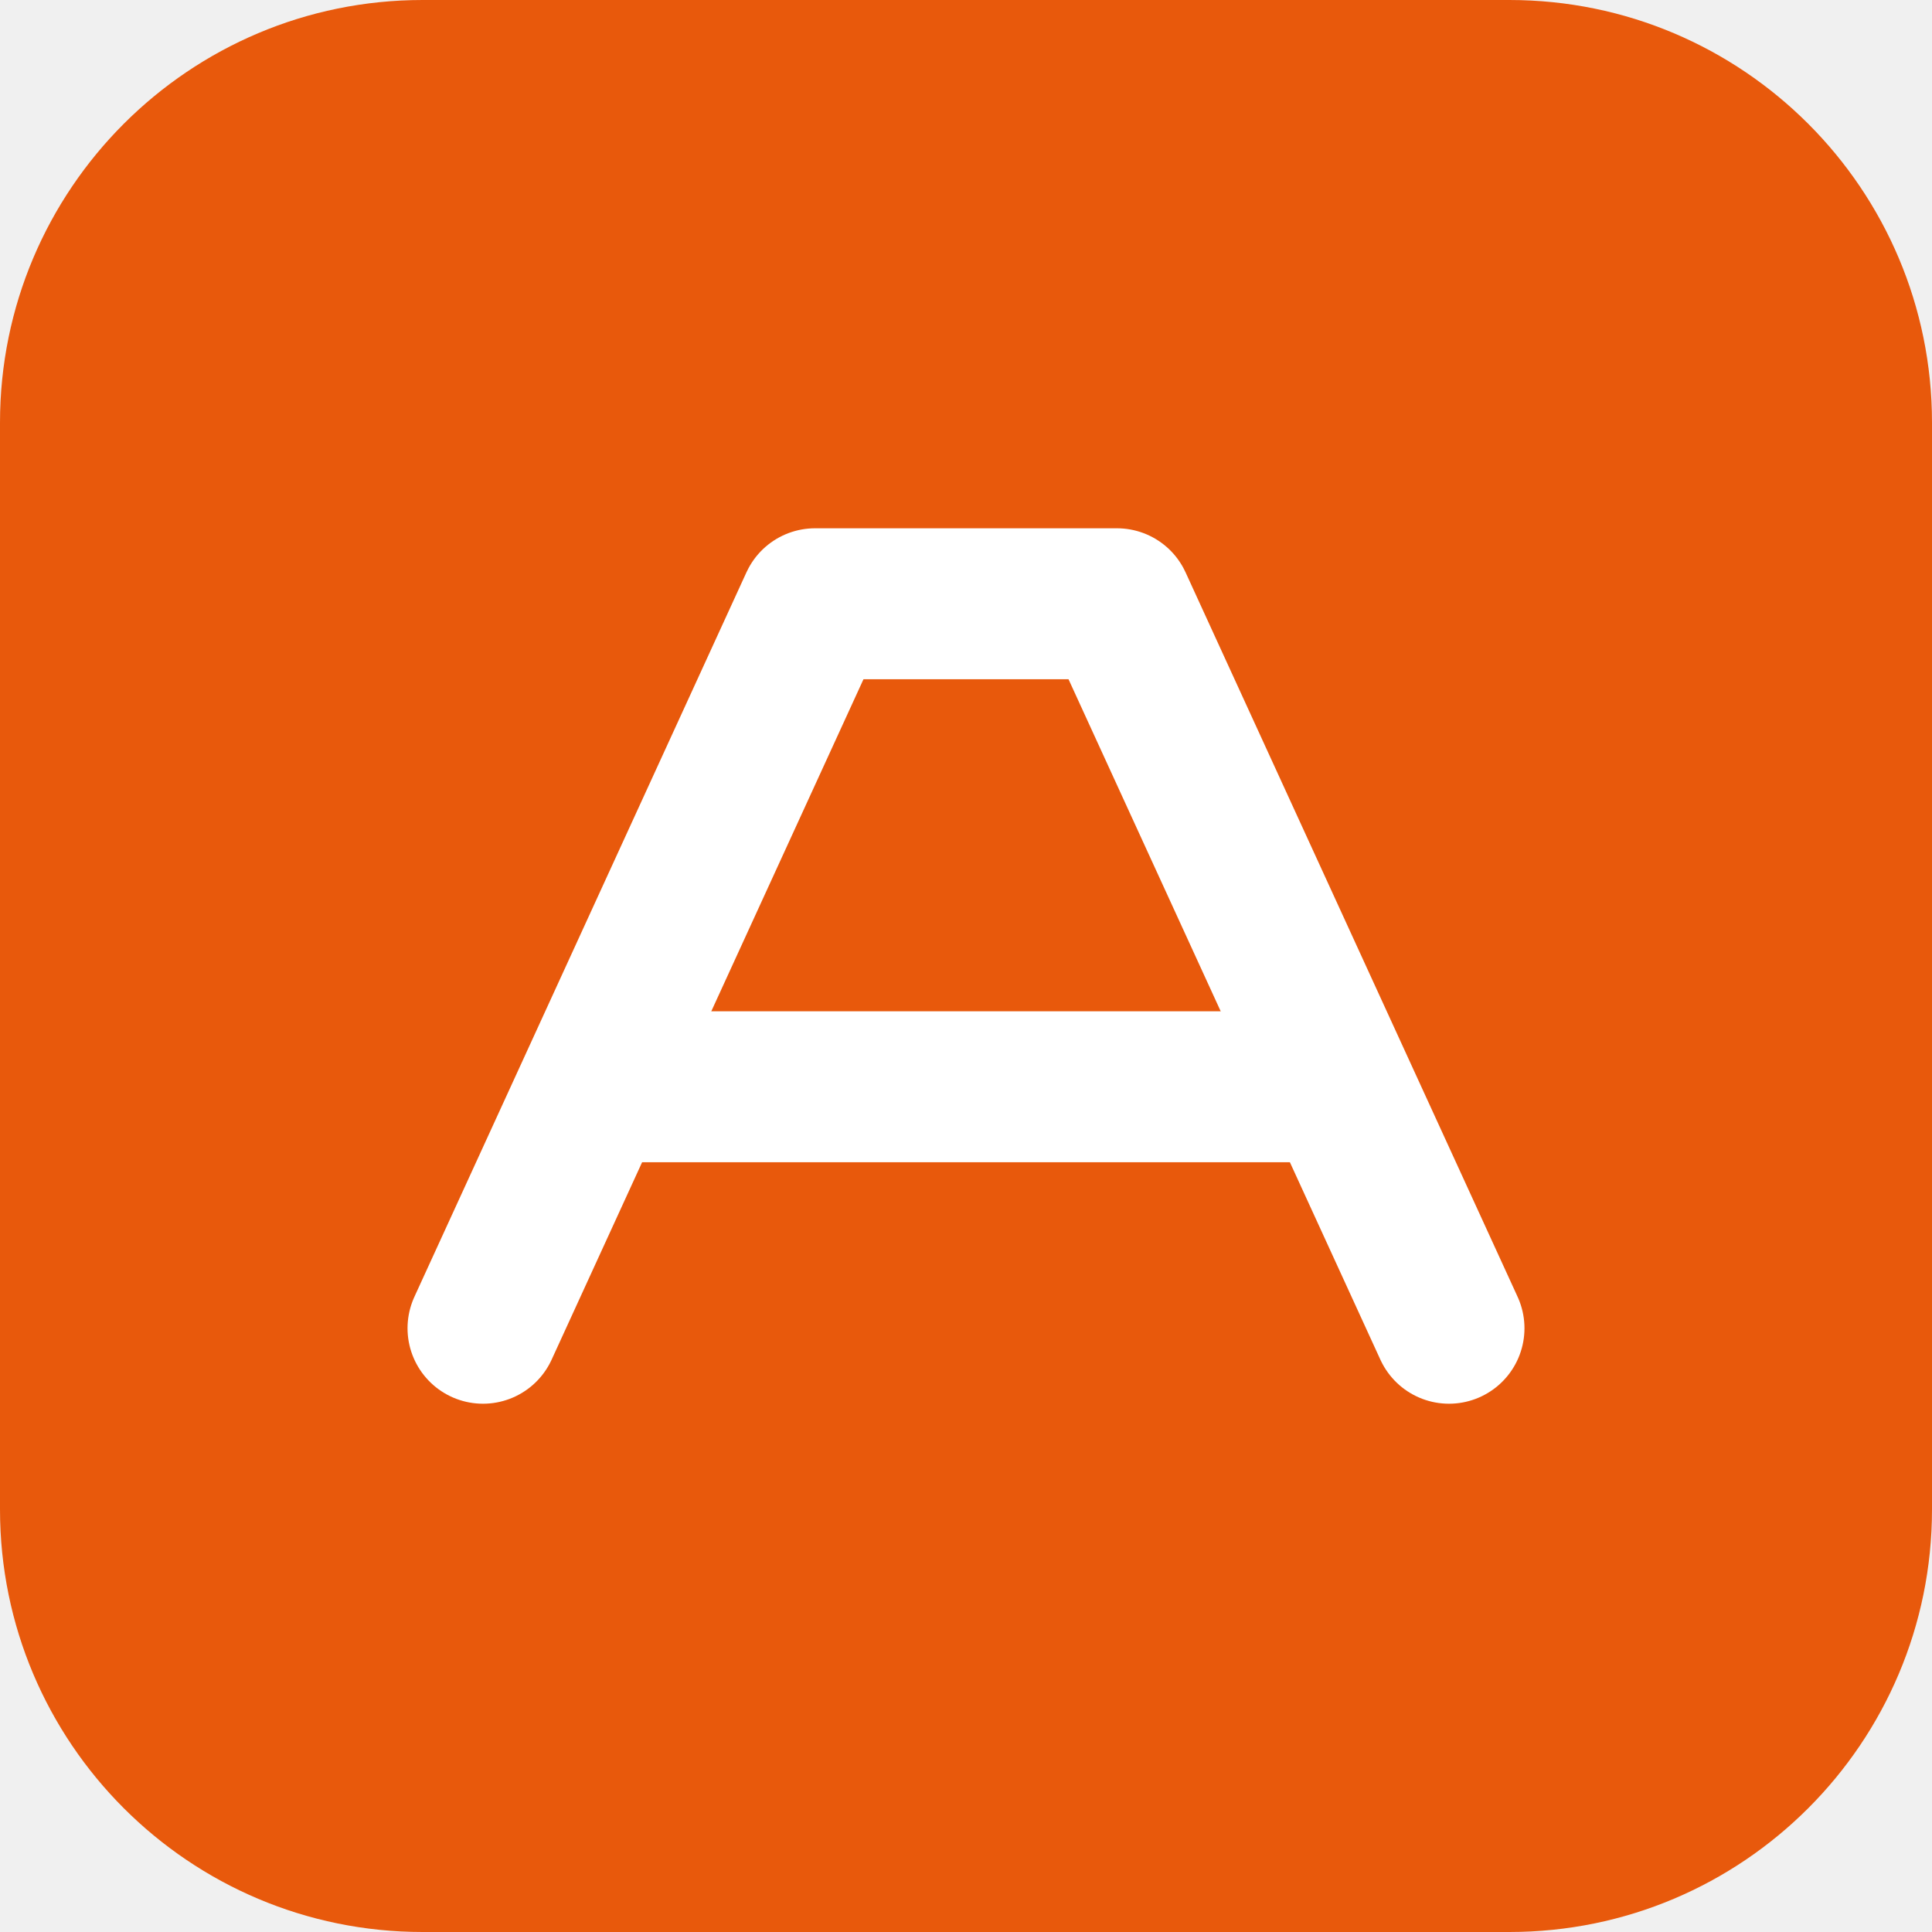
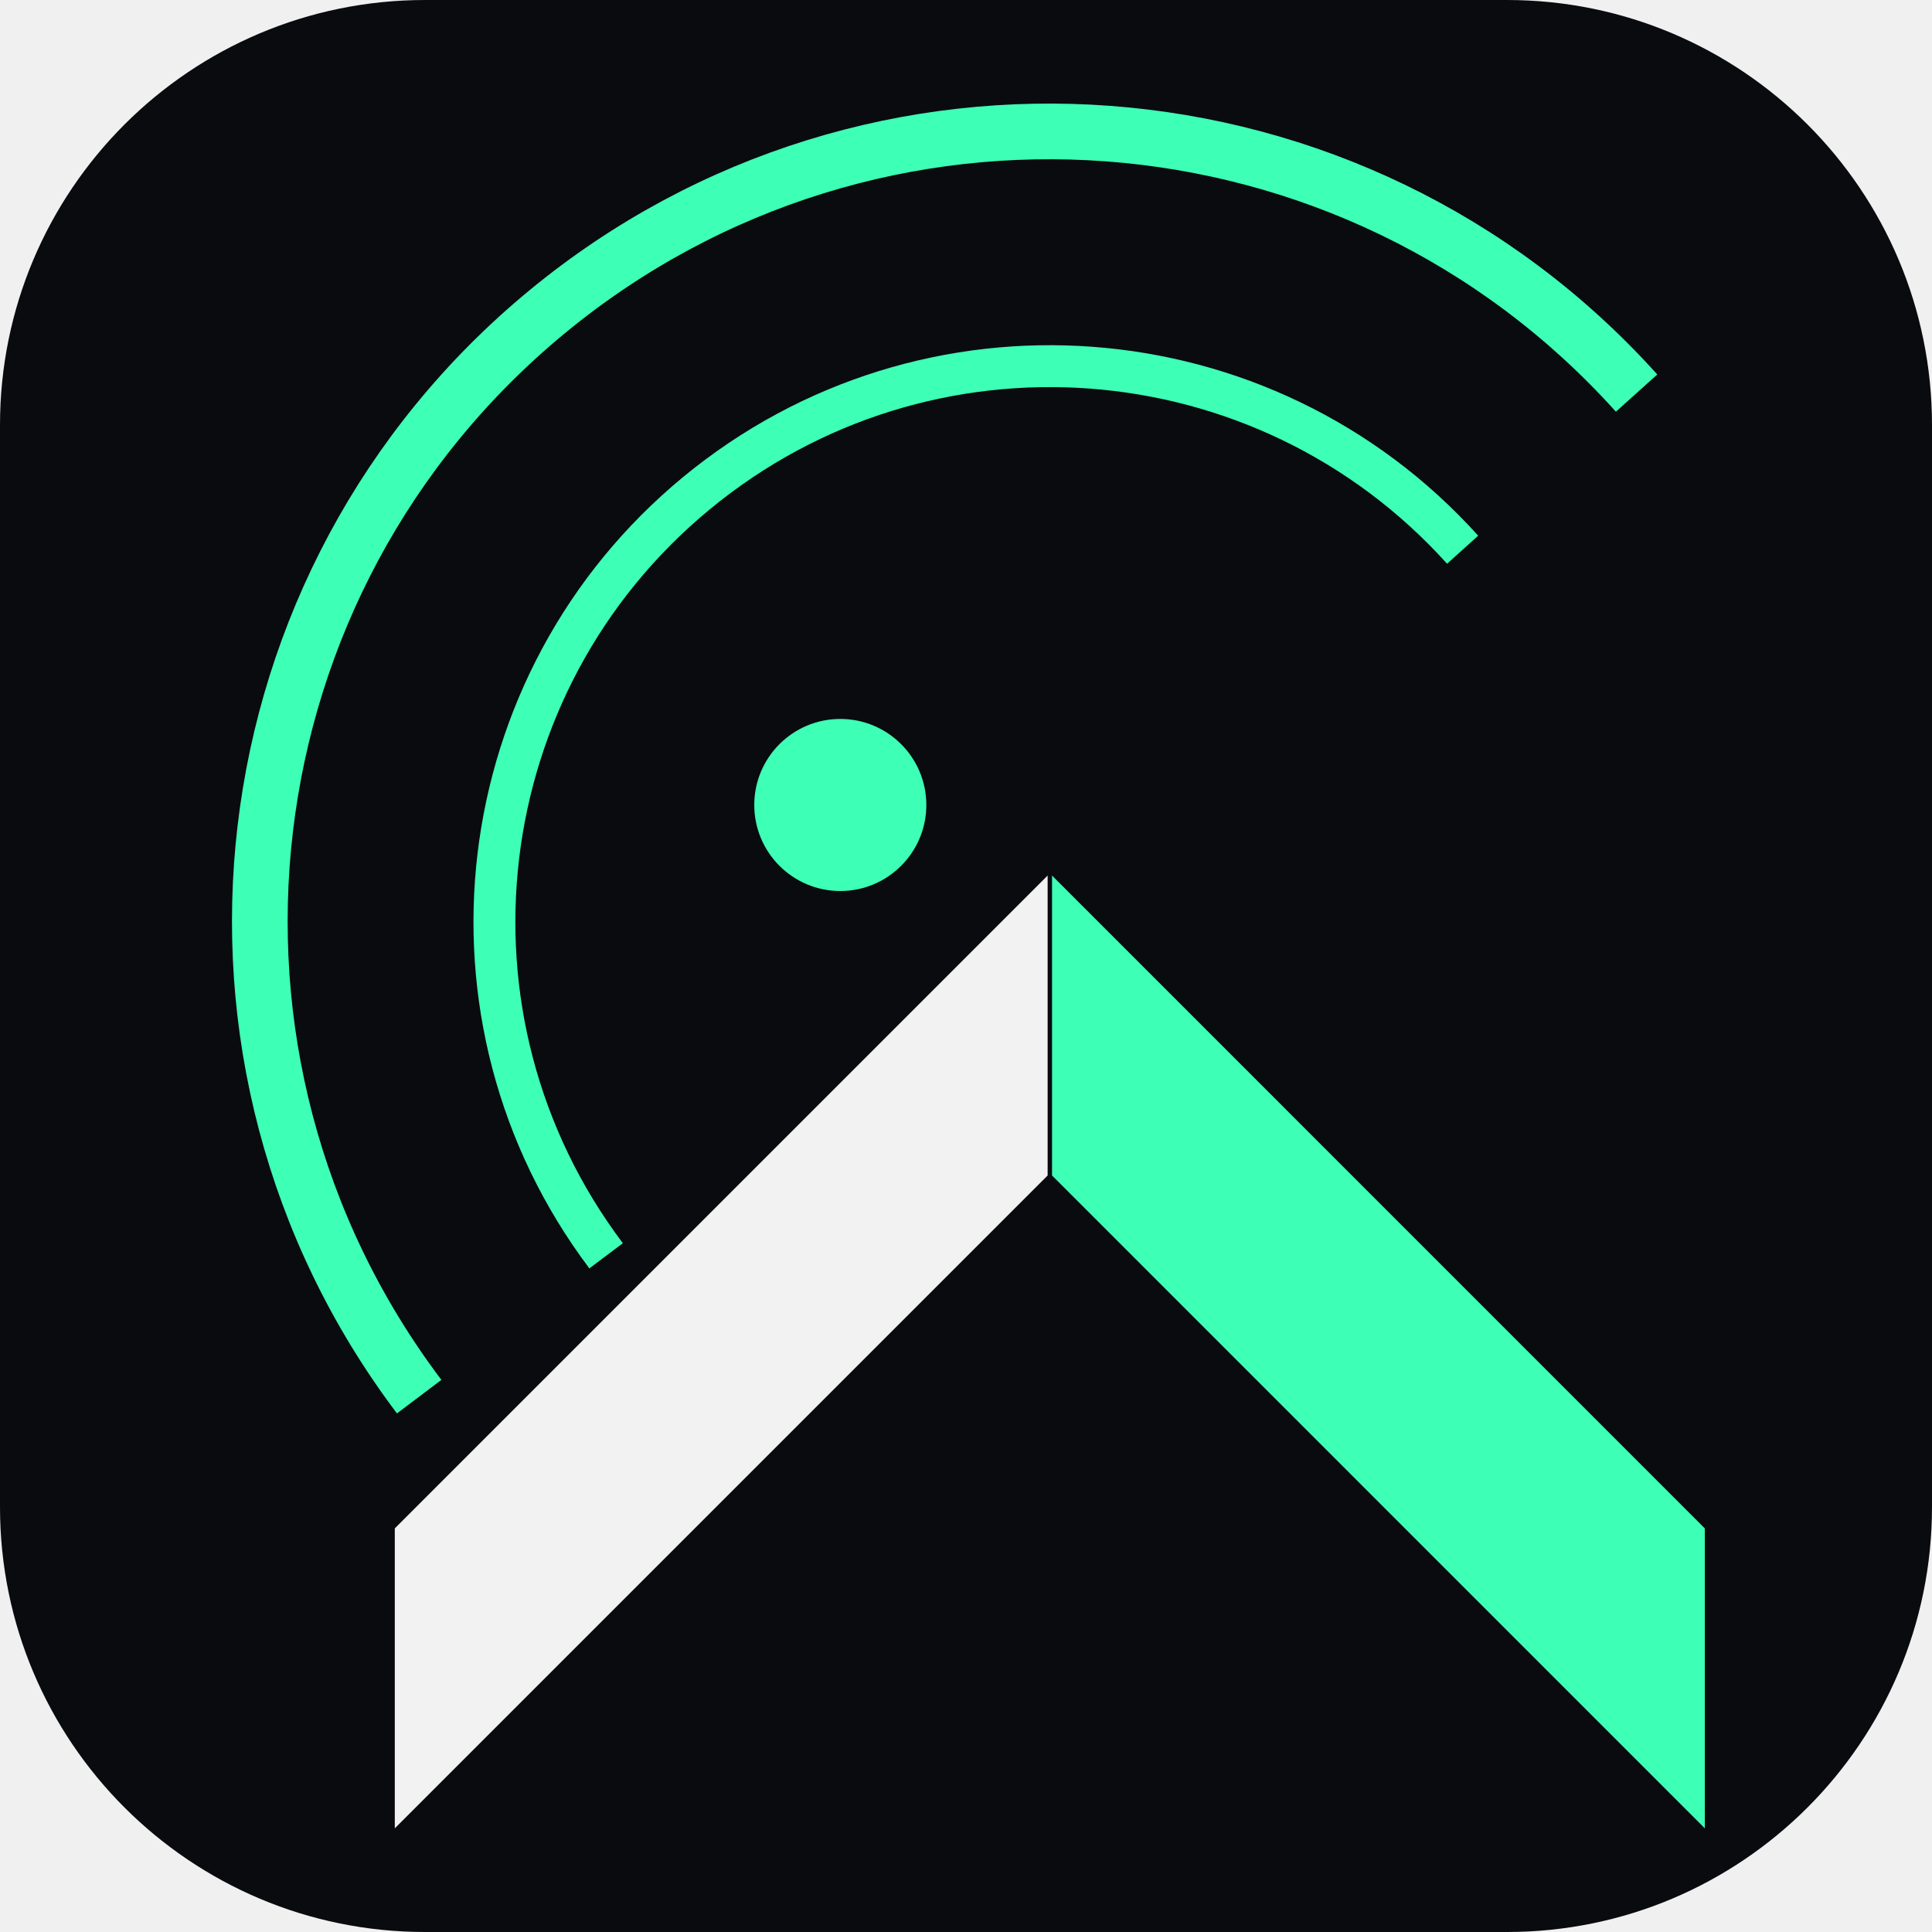
- <svg xmlns="http://www.w3.org/2000/svg" width="30" height="30" viewBox="0 0 32 32" fill="none">
-   <rect width="32" height="32" rx="7" fill="#E8590C" />
-   <path d="M8 22L13.5 10H18.5L24 22" stroke="#fff" stroke-width="2.5" stroke-linecap="round" stroke-linejoin="round" />
-   <path d="M10.5 18H21.5" stroke="#fff" stroke-width="2.5" stroke-linecap="round" />
+ <svg xmlns="http://www.w3.org/2000/svg" viewBox="0 0 32 32" fill="none" role="img" aria-label="AEOrank">
+   <rect width="32" height="32" rx="7.040" fill="#0A0B0F" />
+   <path d="M6.943 23.133 A13.078 13.078 0 0 1 27.107 6.511" stroke="#3DFFB5" stroke-width="0.922" stroke-linecap="butt" />
+   <path d="M10.039 20.800 A9.202 9.202 0 0 1 24.226 9.105" stroke="#3DFFB5" stroke-width="0.694" stroke-linecap="butt" />
+   <circle cx="13.918" cy="13.333" r="1.425" fill="#3DFFB5" />
+   <polygon points="17.352,14.502 17.352,19.470 6.539,30.283 6.539,25.315" fill="#F2F2F3" />
+   <polygon points="17.425,14.502 17.425,19.470 28.237,30.283 28.237,25.315" fill="#3DFFB5" />
</svg>
